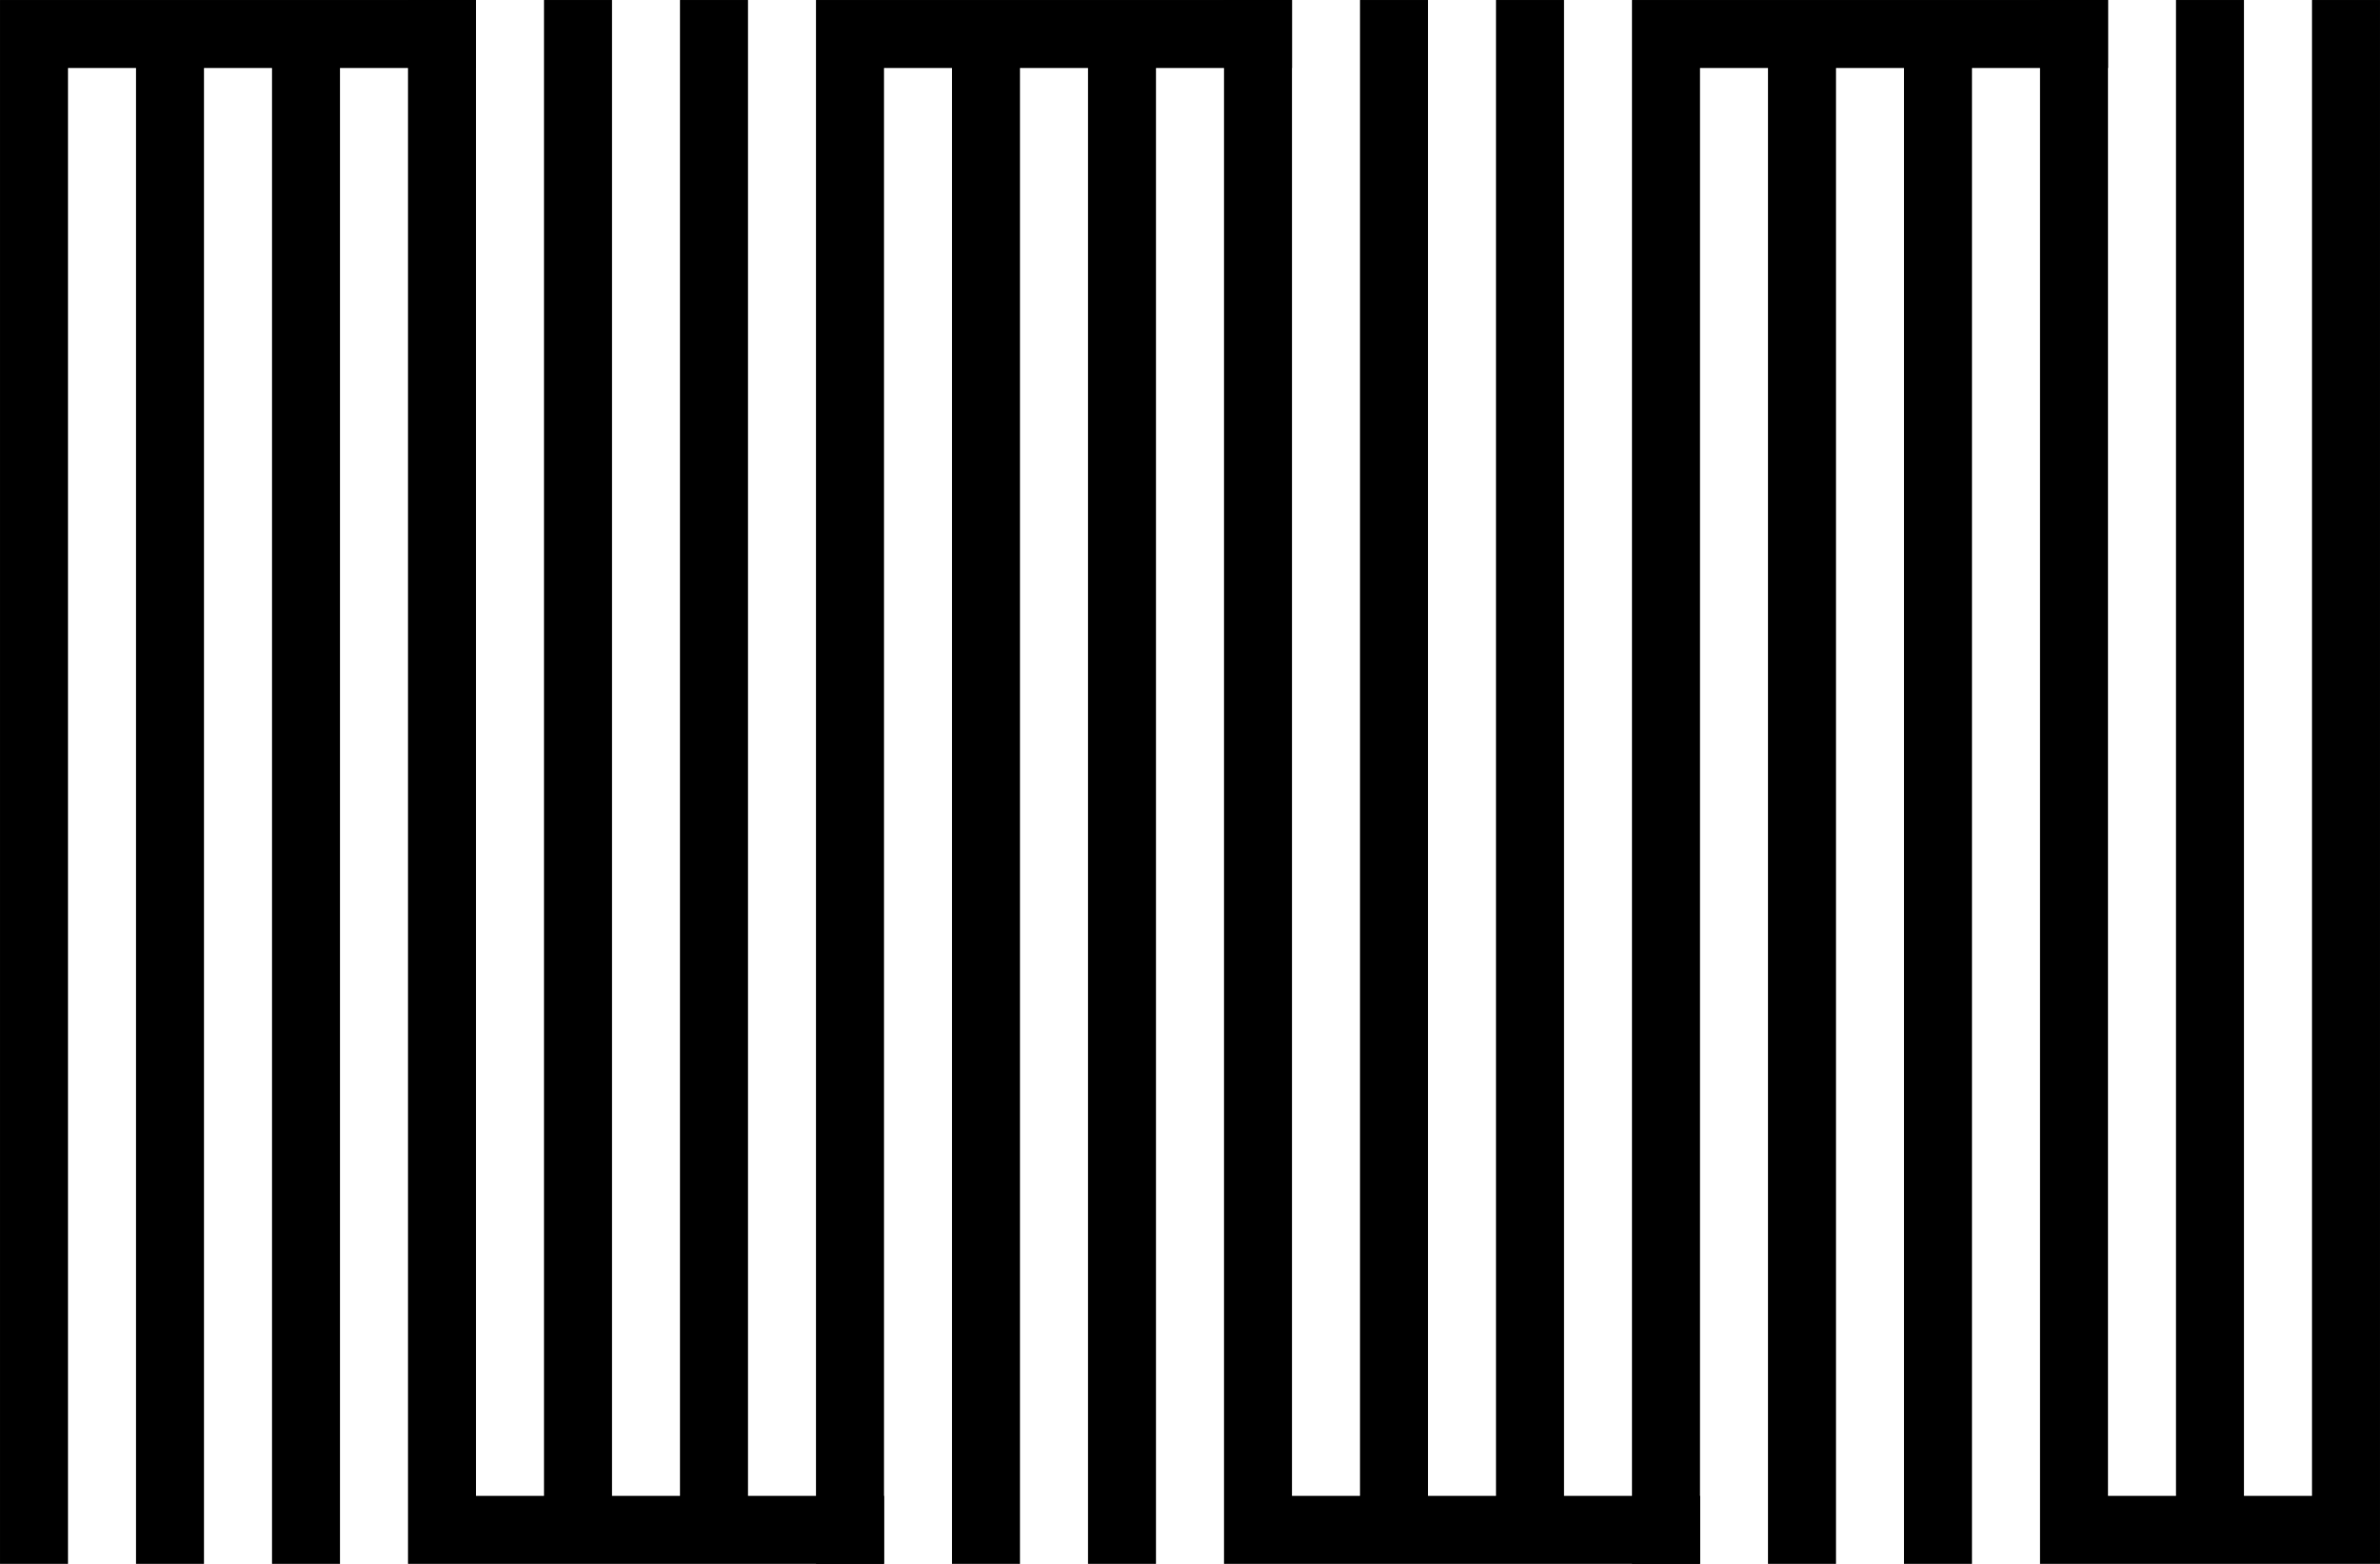
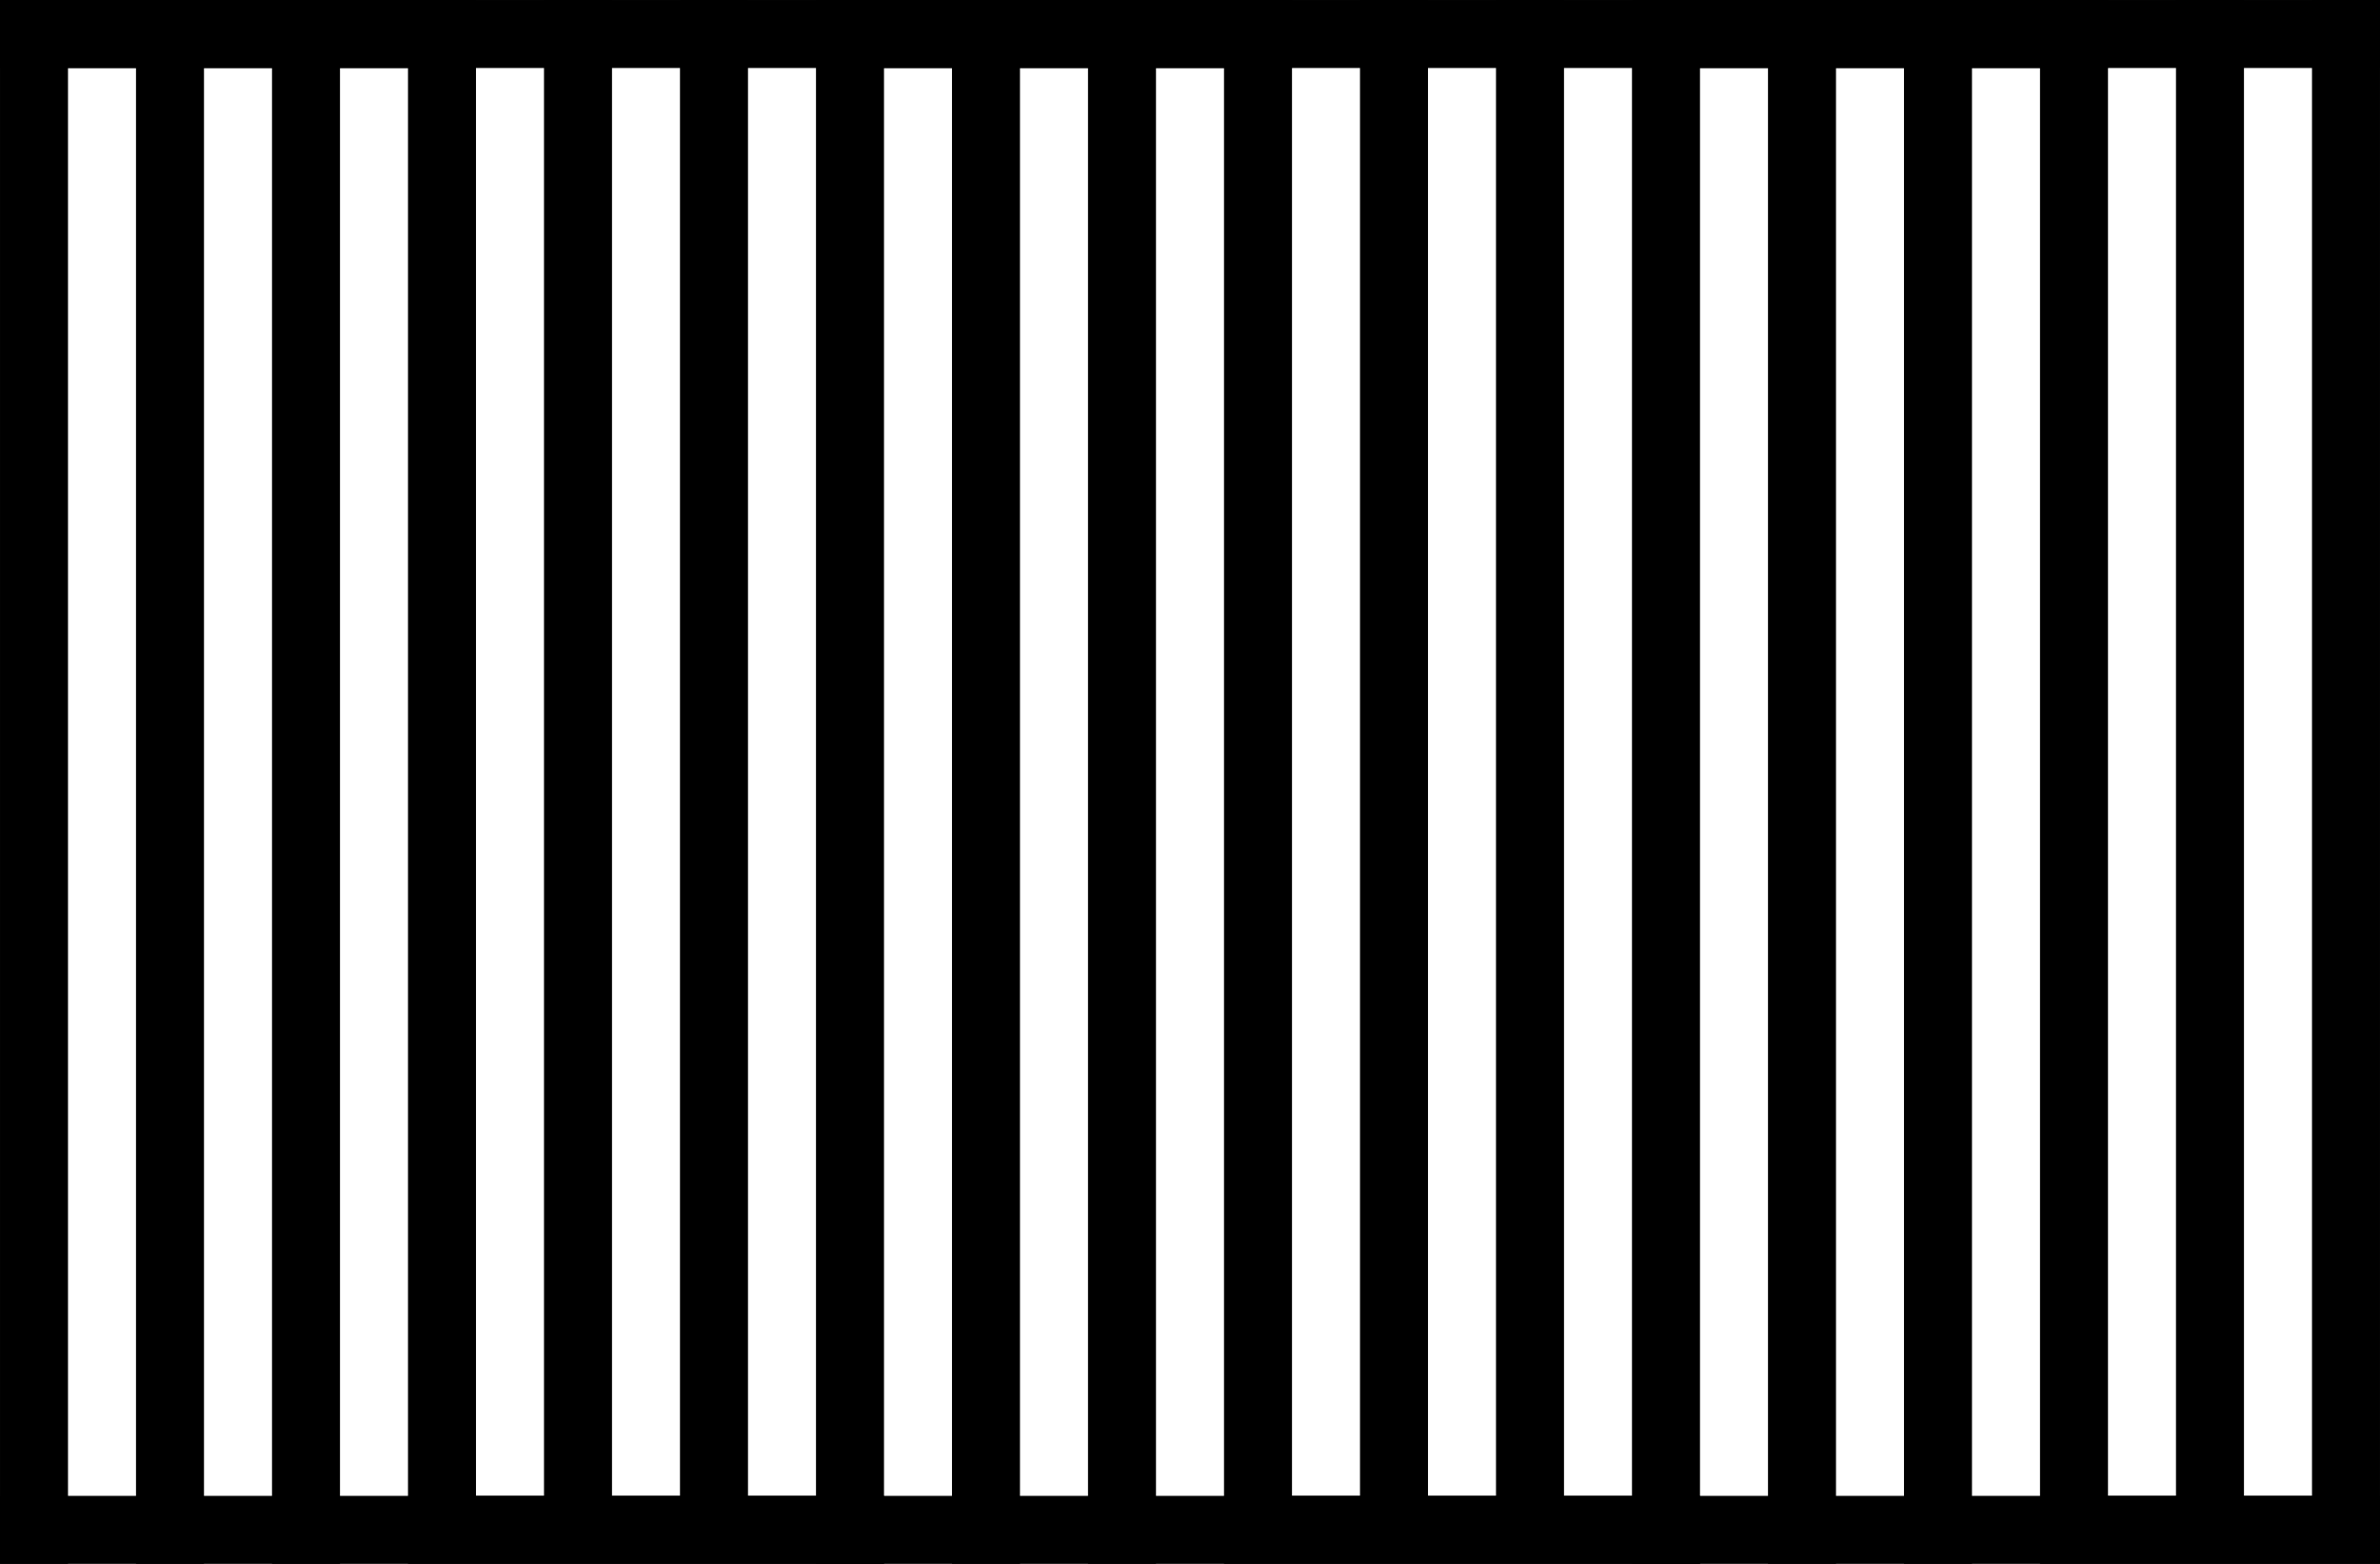
<svg xmlns="http://www.w3.org/2000/svg" width="95.455" height="62.727" viewBox="0 0 95.455 62.727" fill="none">
  <path d="M1.364 1.364V61.364M6.818 1.364V61.364M12.273 1.364V61.364M1.364 1.364H17.727" stroke="black" stroke-width="2.727" stroke-linecap="square" />
  <path d="M17.727 1.364V61.364M23.182 1.364V61.364M28.636 1.364V61.364M17.727 61.364H34.091" stroke="black" stroke-width="2.727" stroke-linecap="square" />
  <path d="M34.091 1.364V61.364M39.545 1.364V61.364M45 1.364V61.364M34.091 1.364H50.455" stroke="black" stroke-width="2.727" stroke-linecap="square" />
  <path d="M50.455 1.364V61.364M55.909 1.364V61.364M61.364 1.364V61.364M50.455 61.364H66.818" stroke="black" stroke-width="2.727" stroke-linecap="square" />
  <path d="M66.818 1.364V61.364M72.273 1.364V61.364M77.727 1.364V61.364M66.818 1.364H83.182" stroke="black" stroke-width="2.727" stroke-linecap="square" />
  <path d="M83.182 1.364V61.364M88.636 1.364V61.364M94.091 1.364V61.364M83.182 61.364H94.091" stroke="black" stroke-width="2.727" stroke-linecap="square" />
+   <path d="M94.091 61.364H1.364M94.091 1.364H1.364" stroke="black" stroke-width="2.727" stroke-linecap="square" />
</svg>
